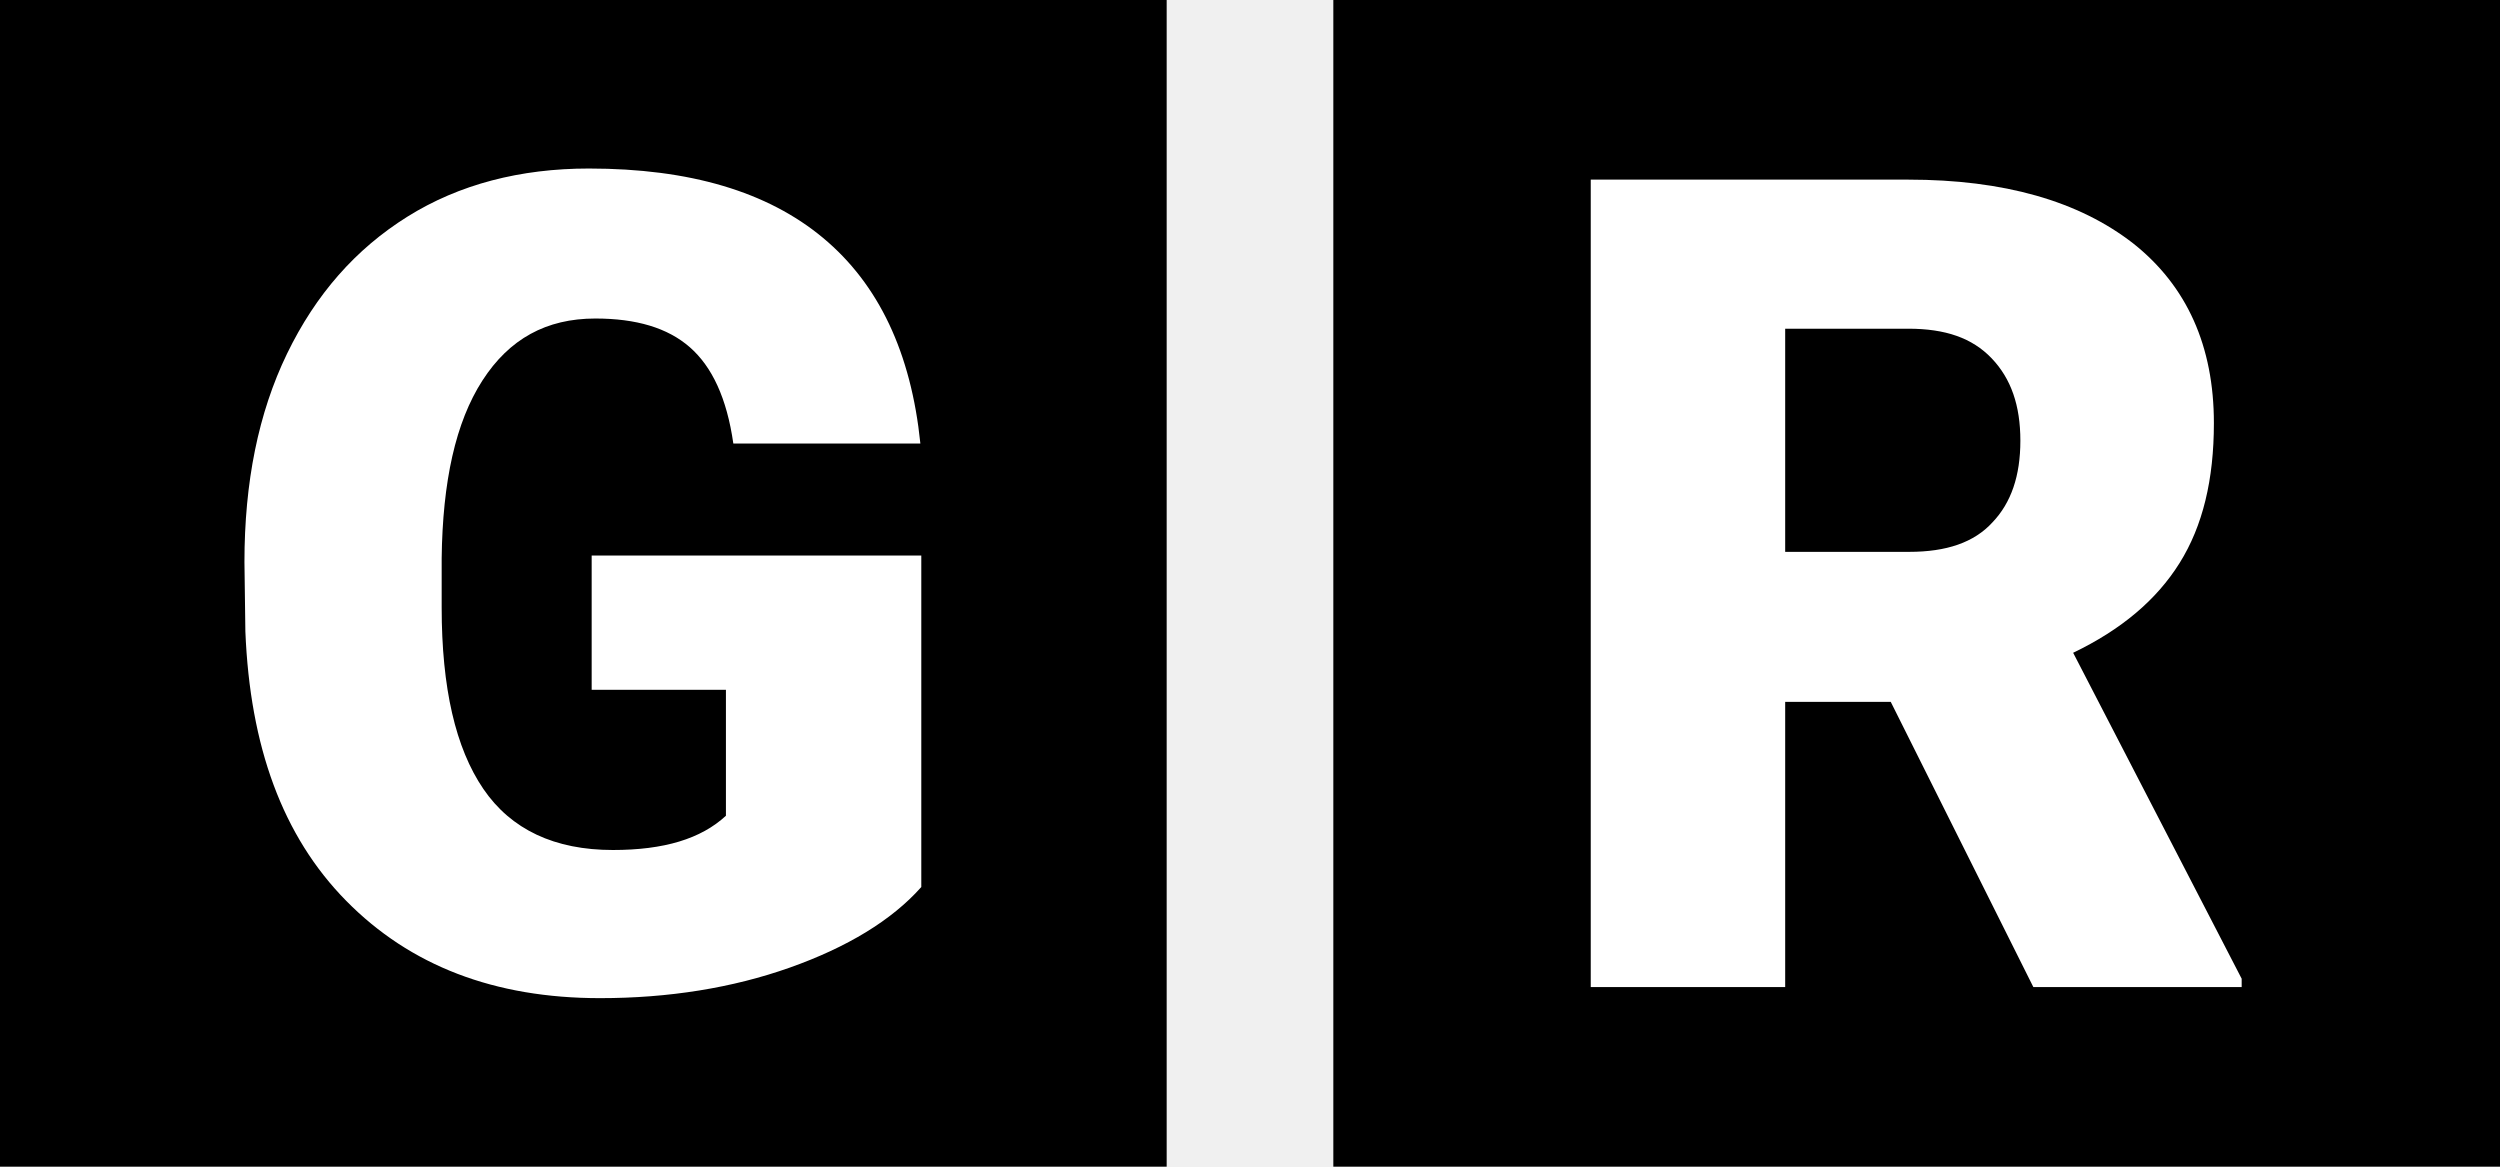
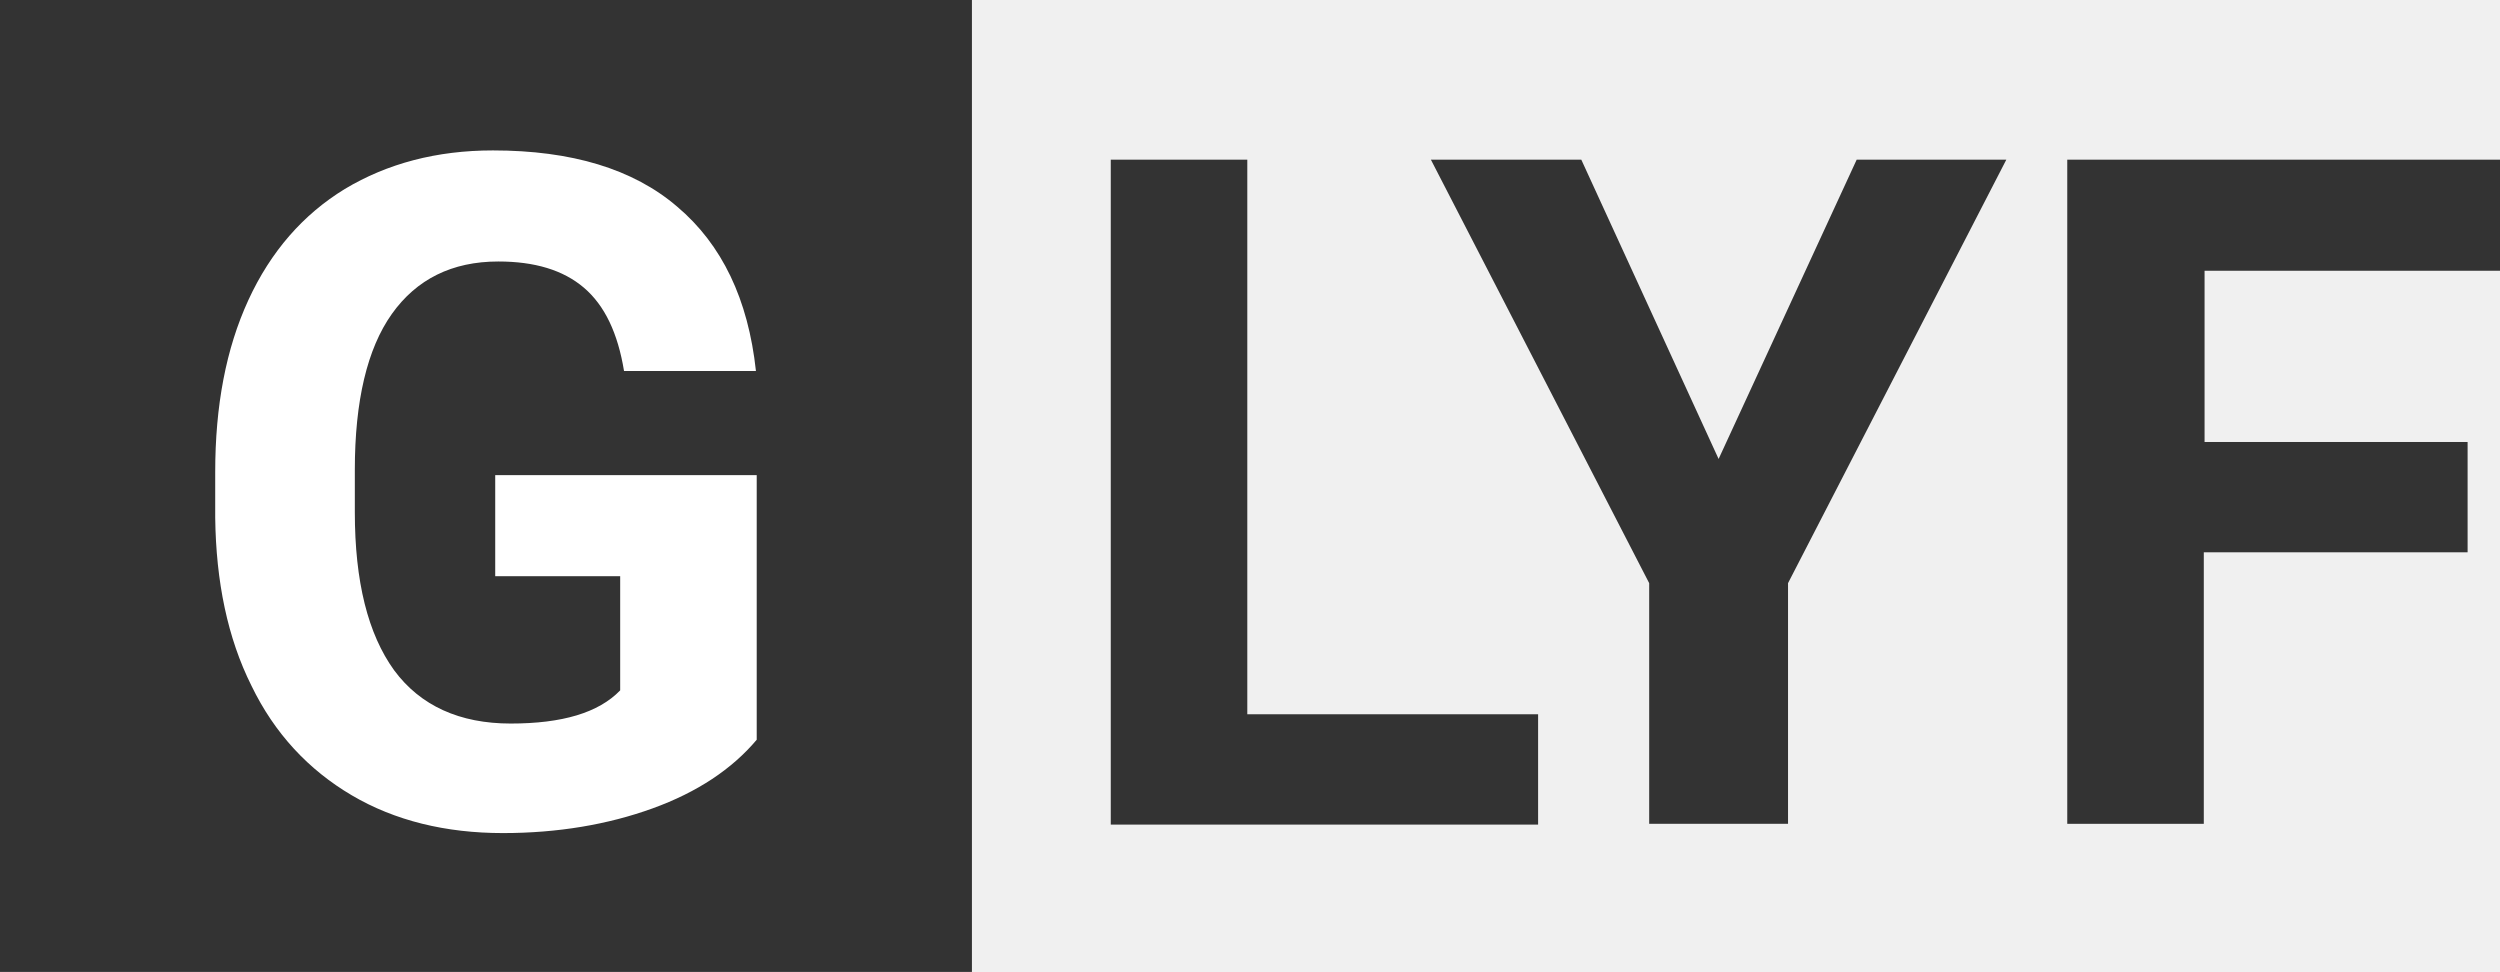
- <svg xmlns="http://www.w3.org/2000/svg" id="Layer_1" viewBox="0 0 270 126">
-   <style>.st0{fill:#fff}</style>
-   <path d="M0 0h126v126H0V0z" />
-   <path class="st0" d="M99.5 95.8c-3.2 3.6-8 6.5-14.2 8.7-6.2 2.2-13.1 3.3-20.5 3.3-11.4 0-20.5-3.5-27.4-10.5S27 80.6 26.5 68.2l-.1-7.5c0-8.6 1.5-16.1 4.6-22.5s7.4-11.3 13-14.8 12.2-5.2 19.6-5.2c10.9 0 19.3 2.5 25.3 7.5s9.5 12.4 10.5 22.2H79.2c-.7-4.9-2.3-8.3-4.7-10.4-2.4-2.1-5.8-3.1-10.2-3.1-5.3 0-9.3 2.2-12.2 6.7S47.8 52 47.7 60.3v5.3c0 8.7 1.5 15.2 4.5 19.6 3 4.4 7.7 6.6 14 6.6 5.5 0 9.5-1.2 12.2-3.7V74.5H63.9V60h35.6v35.8z" />
-   <path d="M144 0h126v126H144V0z" />
-   <path class="st0" d="M204.2 75.8h-11.4v30.8h-21V19.4h34.3c10.3 0 18.4 2.3 24.3 6.9 5.8 4.6 8.7 11.1 8.7 19.4 0 6.1-1.2 11.1-3.7 15.1s-6.3 7.2-11.5 9.7l18.2 35.2v.9h-22.5l-15.4-30.8zm-11.3-16.2h13.3c4 0 7-1 9-3.2 2-2.1 3-5 3-8.8 0-3.8-1-6.7-3.1-8.9s-5-3.2-9-3.2h-13.3v24.1z" />
+ <svg xmlns="http://www.w3.org/2000/svg" id="Layer_1" viewBox="0 0 324.1 126">
+   <style>.st0{fill:#333}</style>
+   <path class="st0" d="M0 0h126v126H0V0z" />
+   <path d="M98.1 95.9c-3.2 3.8-7.7 6.8-13.5 8.9S72.3 108 65.2 108c-7.4 0-14-1.6-19.6-4.9s-10-8-13-14.2c-3.1-6.2-4.6-13.5-4.7-21.8v-5.9c0-8.6 1.4-16 4.3-22.3s7.1-11.1 12.5-14.4c5.5-3.3 11.9-5 19.2-5 10.2 0 18.2 2.4 23.9 7.3 5.8 4.9 9.2 12 10.2 21.3H80.9c-.8-4.9-2.5-8.5-5.2-10.8s-6.4-3.4-11.1-3.4c-6 0-10.6 2.3-13.8 6.8S46 52 46 60.9v5.5c0 9 1.7 15.8 5.1 20.5 3.4 4.6 8.5 6.9 15.1 6.9 6.7 0 11.4-1.4 14.2-4.3V74.7H64.2V61.6h33.9v34.3z" fill="#fff" />
+   <path class="st0" d="M161.7 92.6h37.7v14.3H144V20.7h17.7v71.9zM222.8 59.5l17.9-38.8h19.4l-28.3 54.9v31.2h-18V75.6l-28.3-54.9H205l17.8 38.8z" />
+   <g>
+     <path class="st0" d="M319.8 71.6h-34.1v35.2H268V20.7h56.1v14.4h-38.3v22.2h34.1v14.3z" />
+   </g>
</svg>
